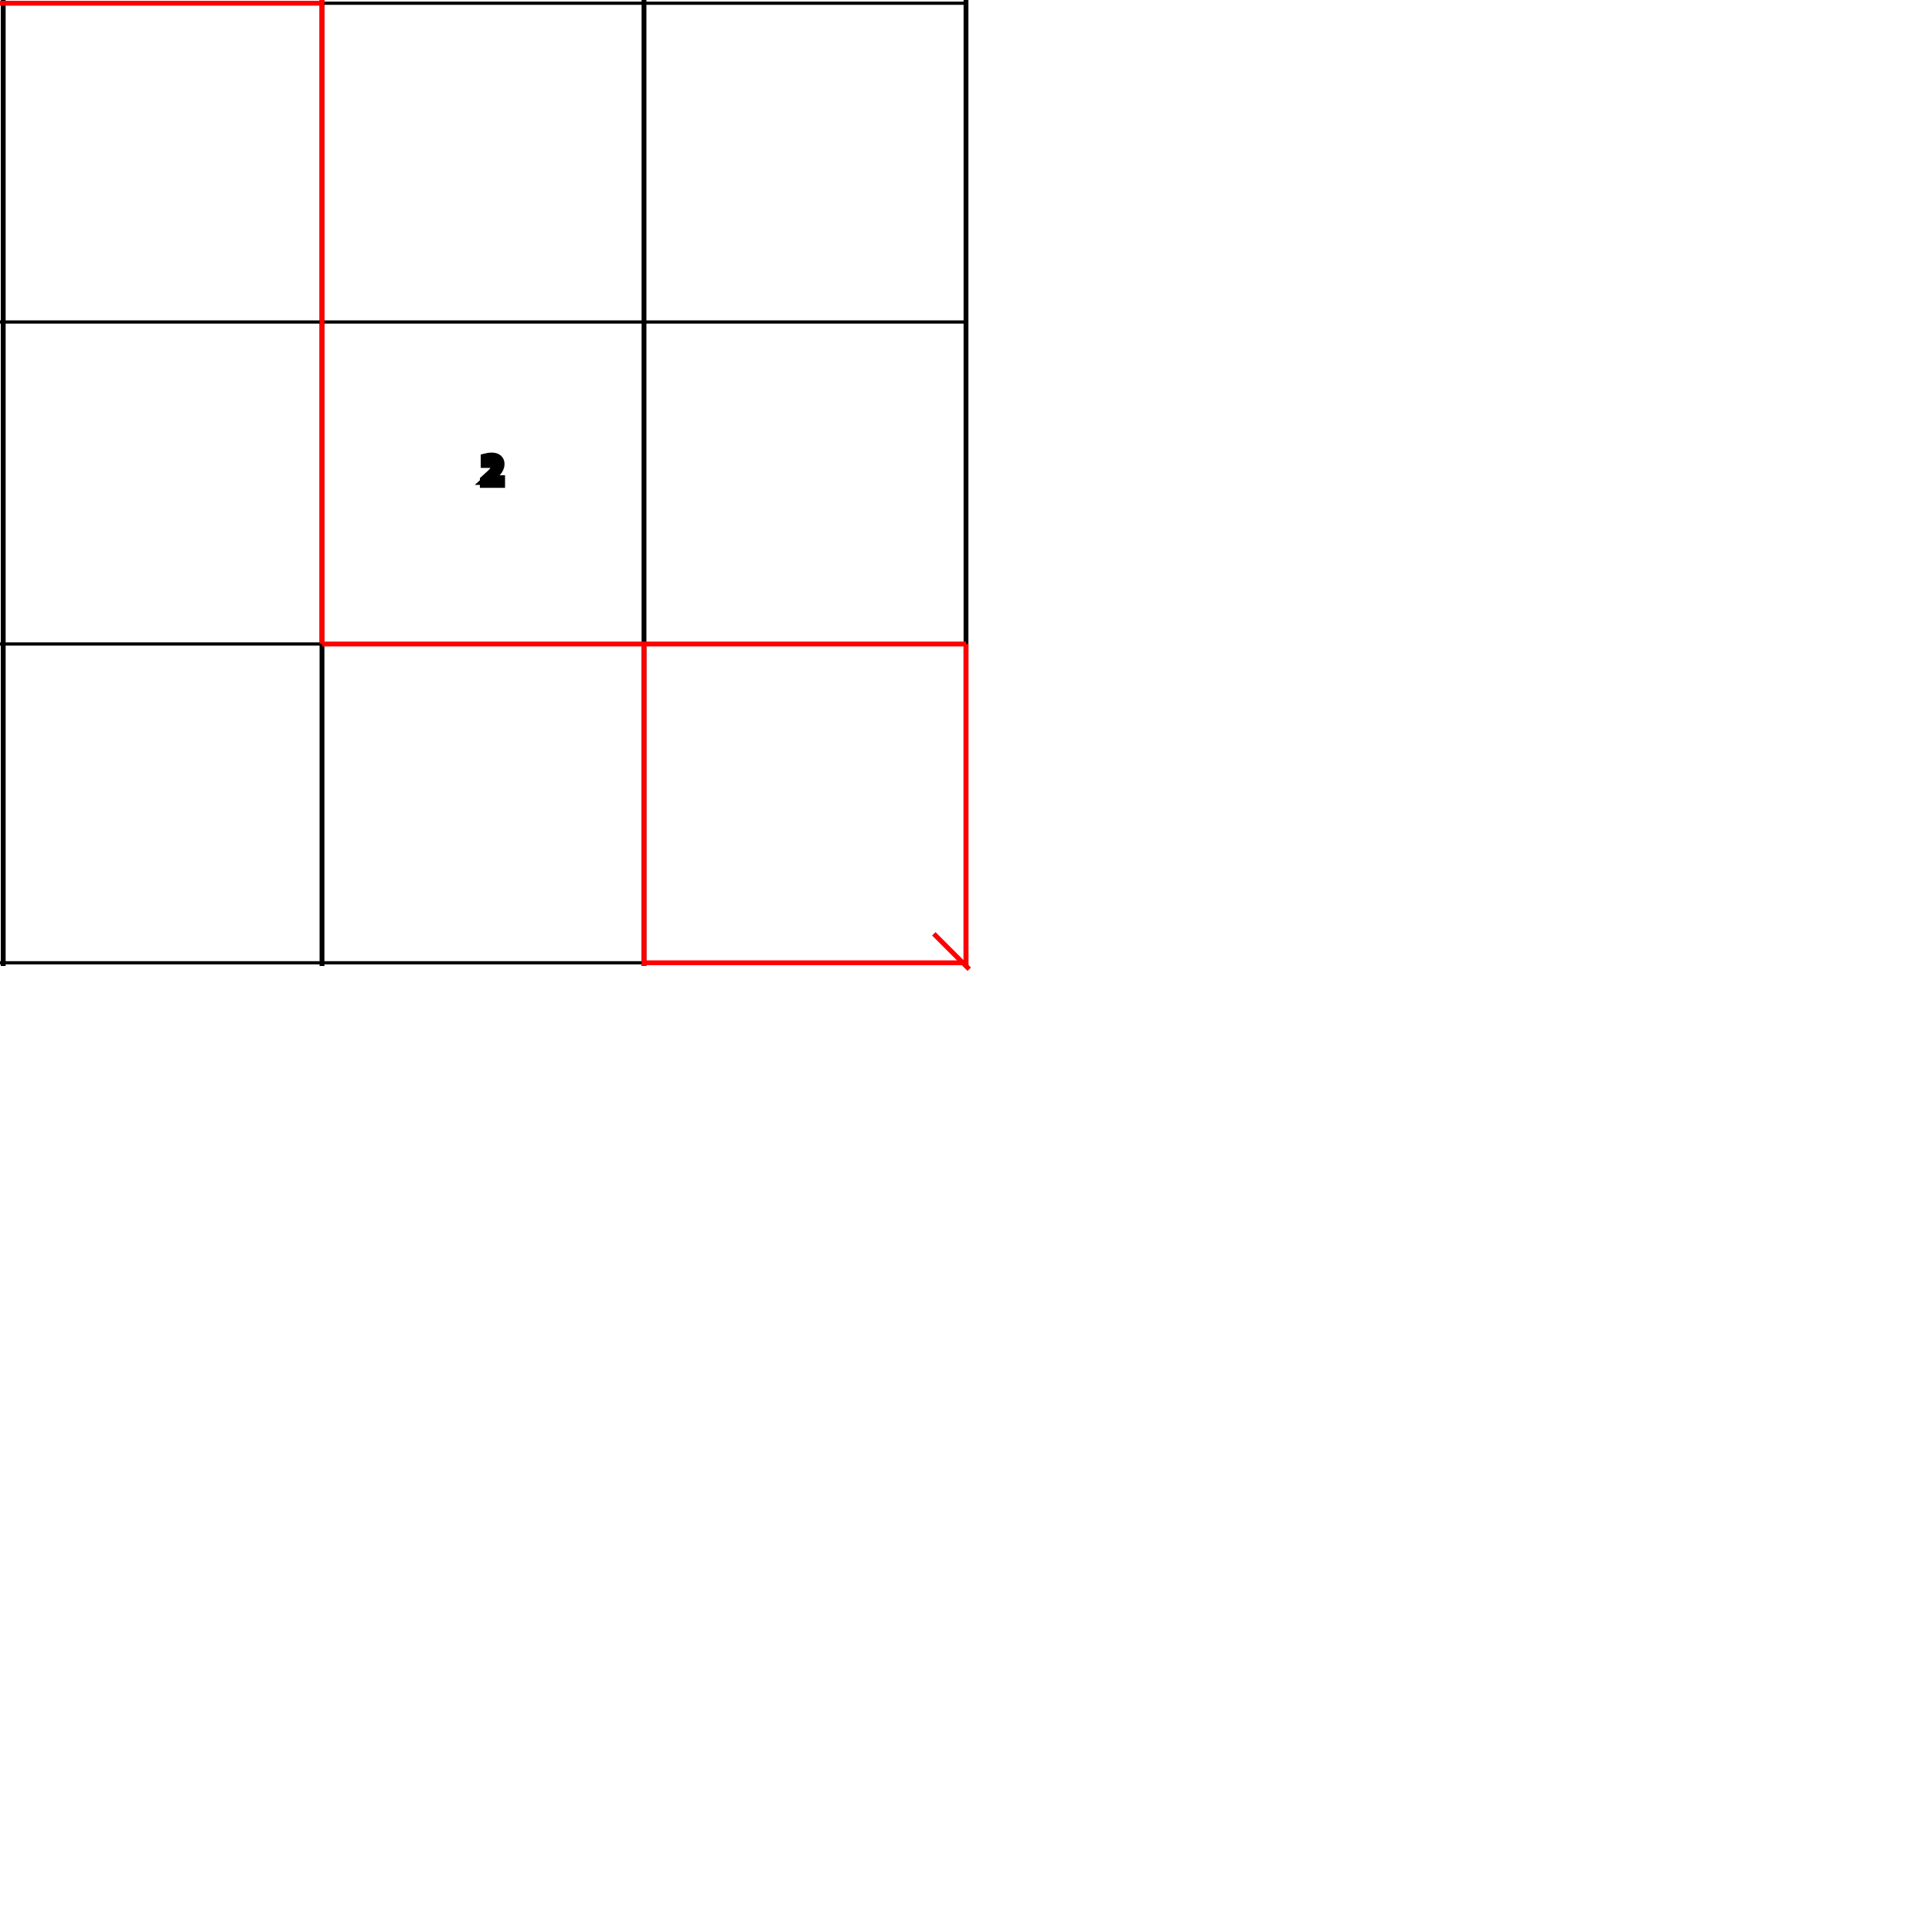
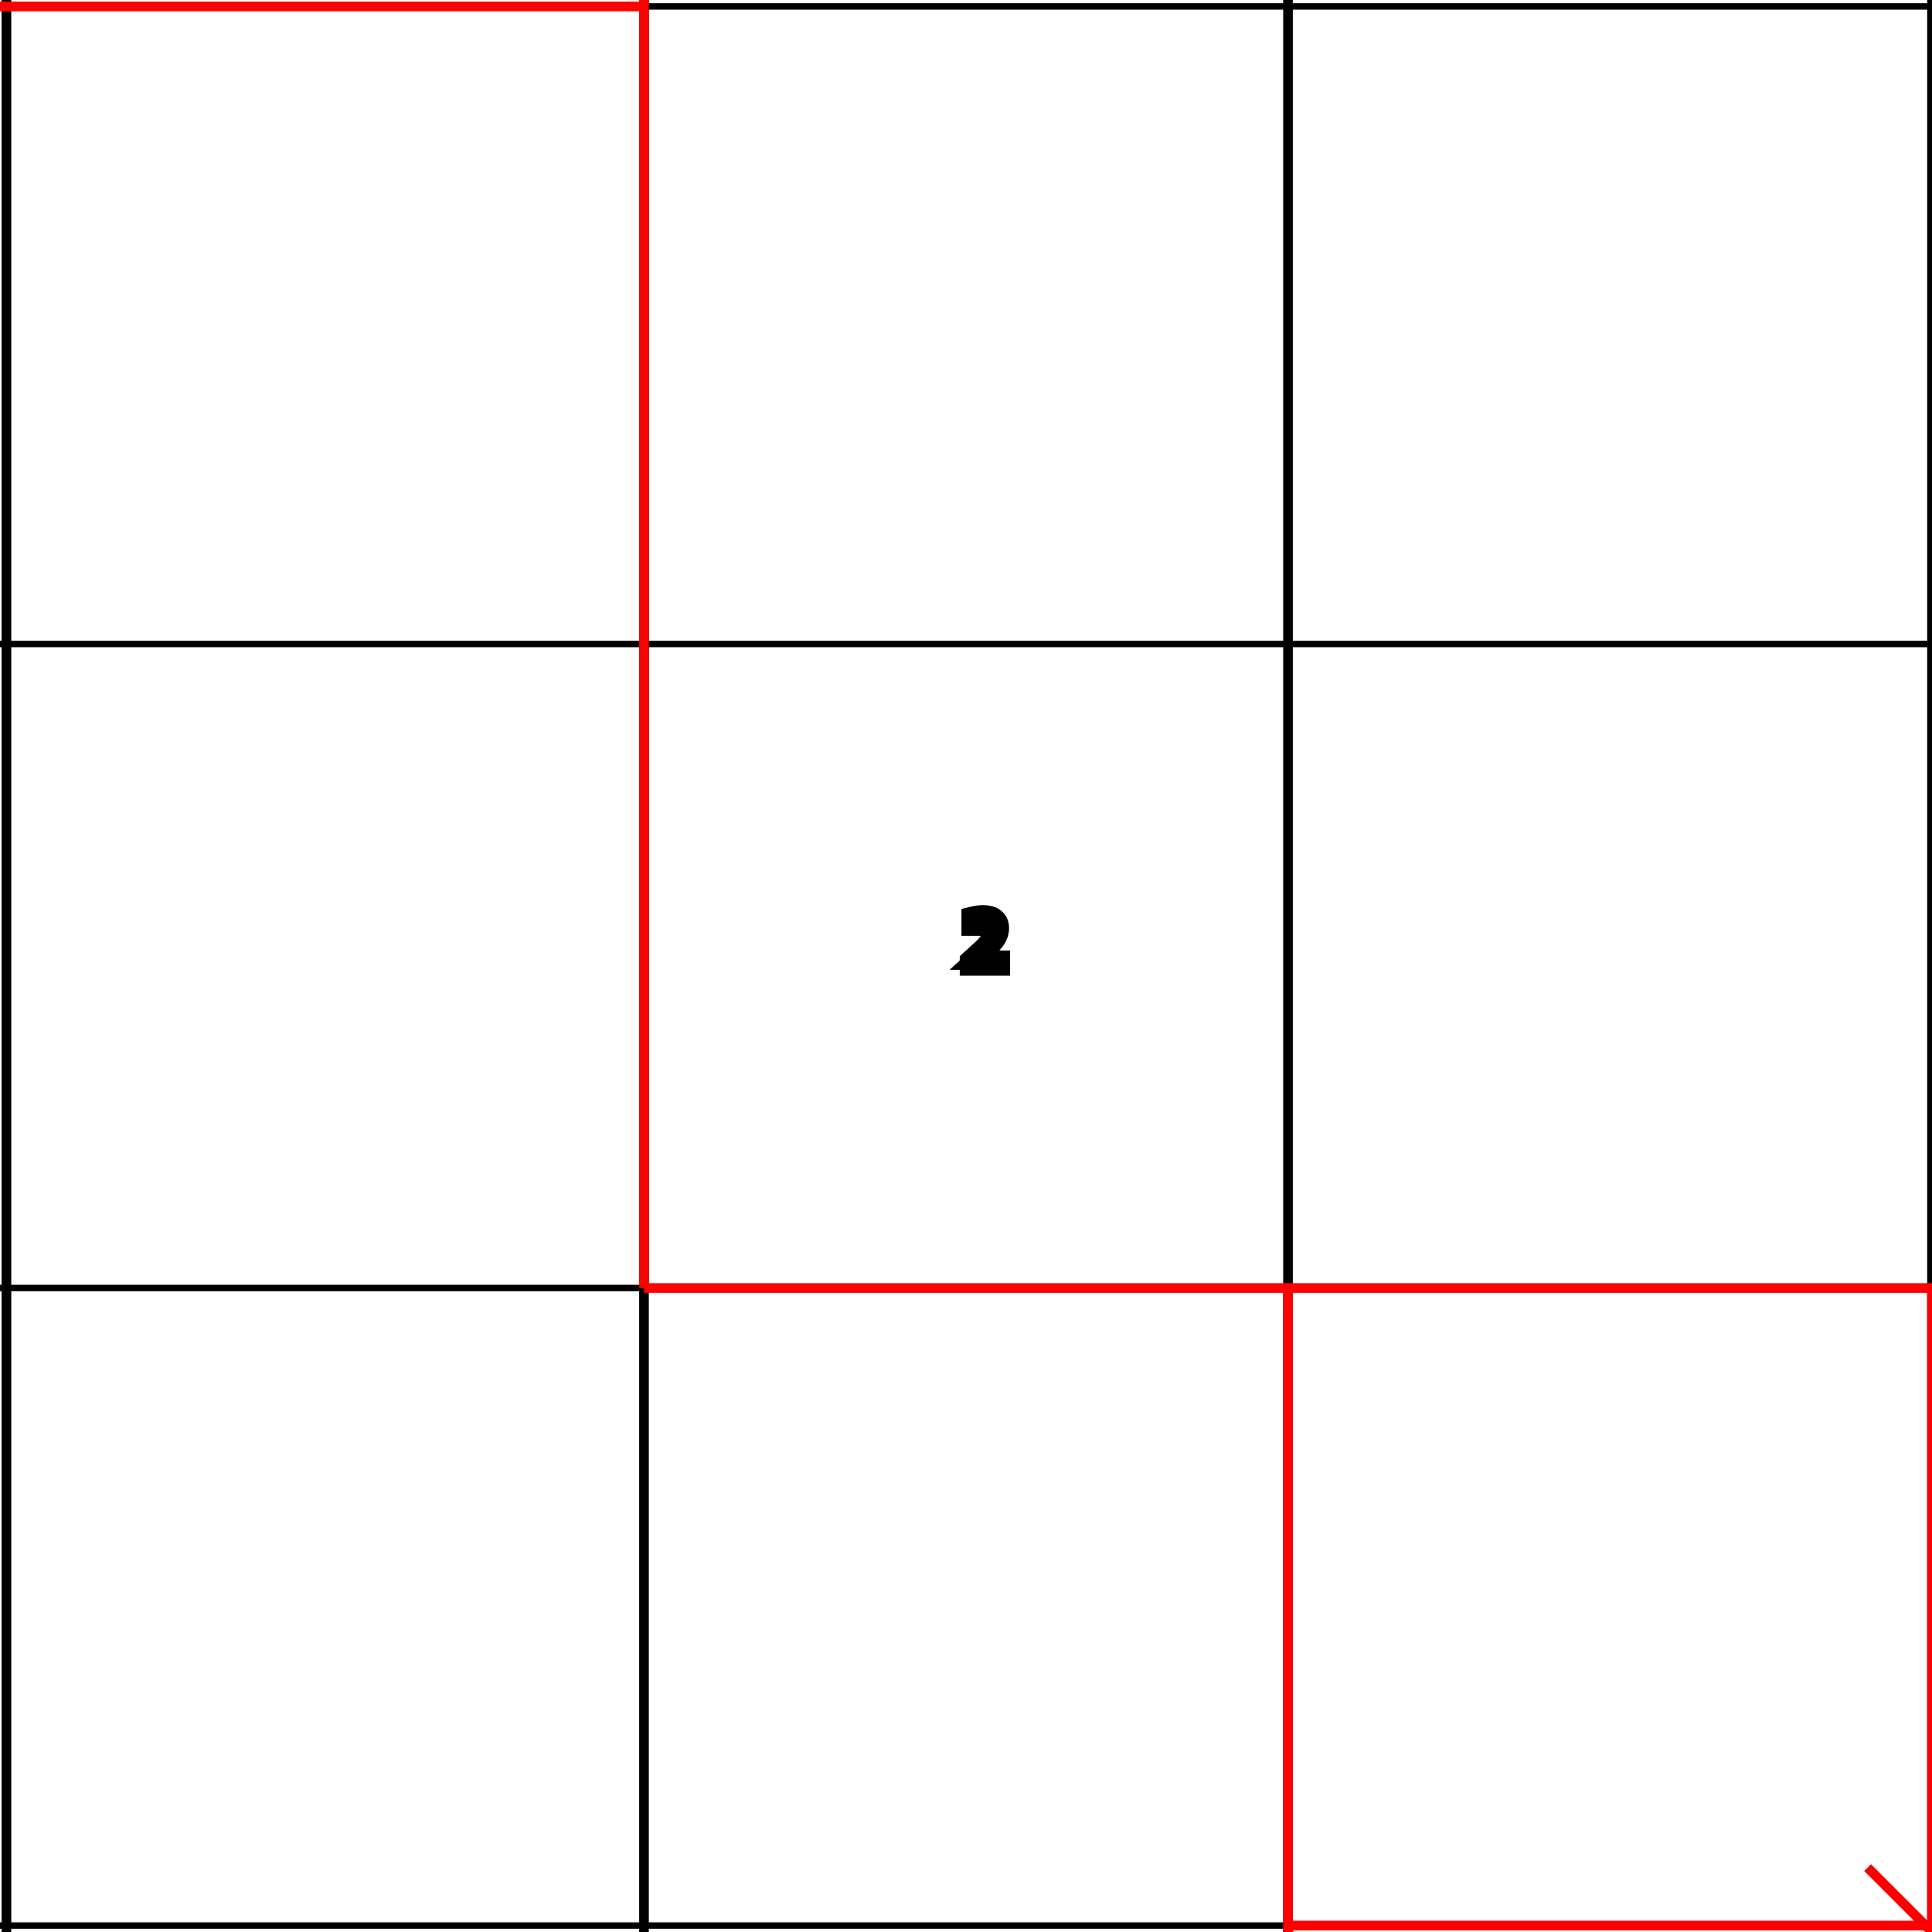
- <svg xmlns="http://www.w3.org/2000/svg" version="1.1" id="Capa_1" x="1px" y="1px" viewBox="0 0 600 600" style="enable-background:new 0 0 255 0;" xml:space="preserve">
+ <svg xmlns="http://www.w3.org/2000/svg" version="1.1" id="Capa_1" x="1px" y="1px" viewBox="0 0 300 300" style="enable-background:new 0 0 255 0;" xml:space="preserve">
  <g stroke="black" stroke-width="3">
	Verticals
   <path stroke-width="1.5" d="      M 1 0 l 0 300     M 300 0 l 0 300     M 100 0 l 0 300     M 200 0 l 0 300    " />
	   	Horizontals
   <path stroke="black" stroke-width="1" d="     M 0 1 l 300 0     M 0 100 l 300 0     M 0 200 l 300 0     M 0 299 l 300 0    " />
 	Changes
   <path stroke="red" stroke-width="1.5" d="     M 0 1 l 100 0     M 100 0 l 0 200     M 200 200 l 0 100     M 300 200 l 0 100  M 200 299 l 100 0     M 100 200 l 100 0     M 100 200 l 200 0    " />
  	Arrow
   <path stroke="red" stroke-width="1.5" d="     M 290 290 l 11 11    " />
    <text x="150" y="150">2</text>
  </g>
</svg>
